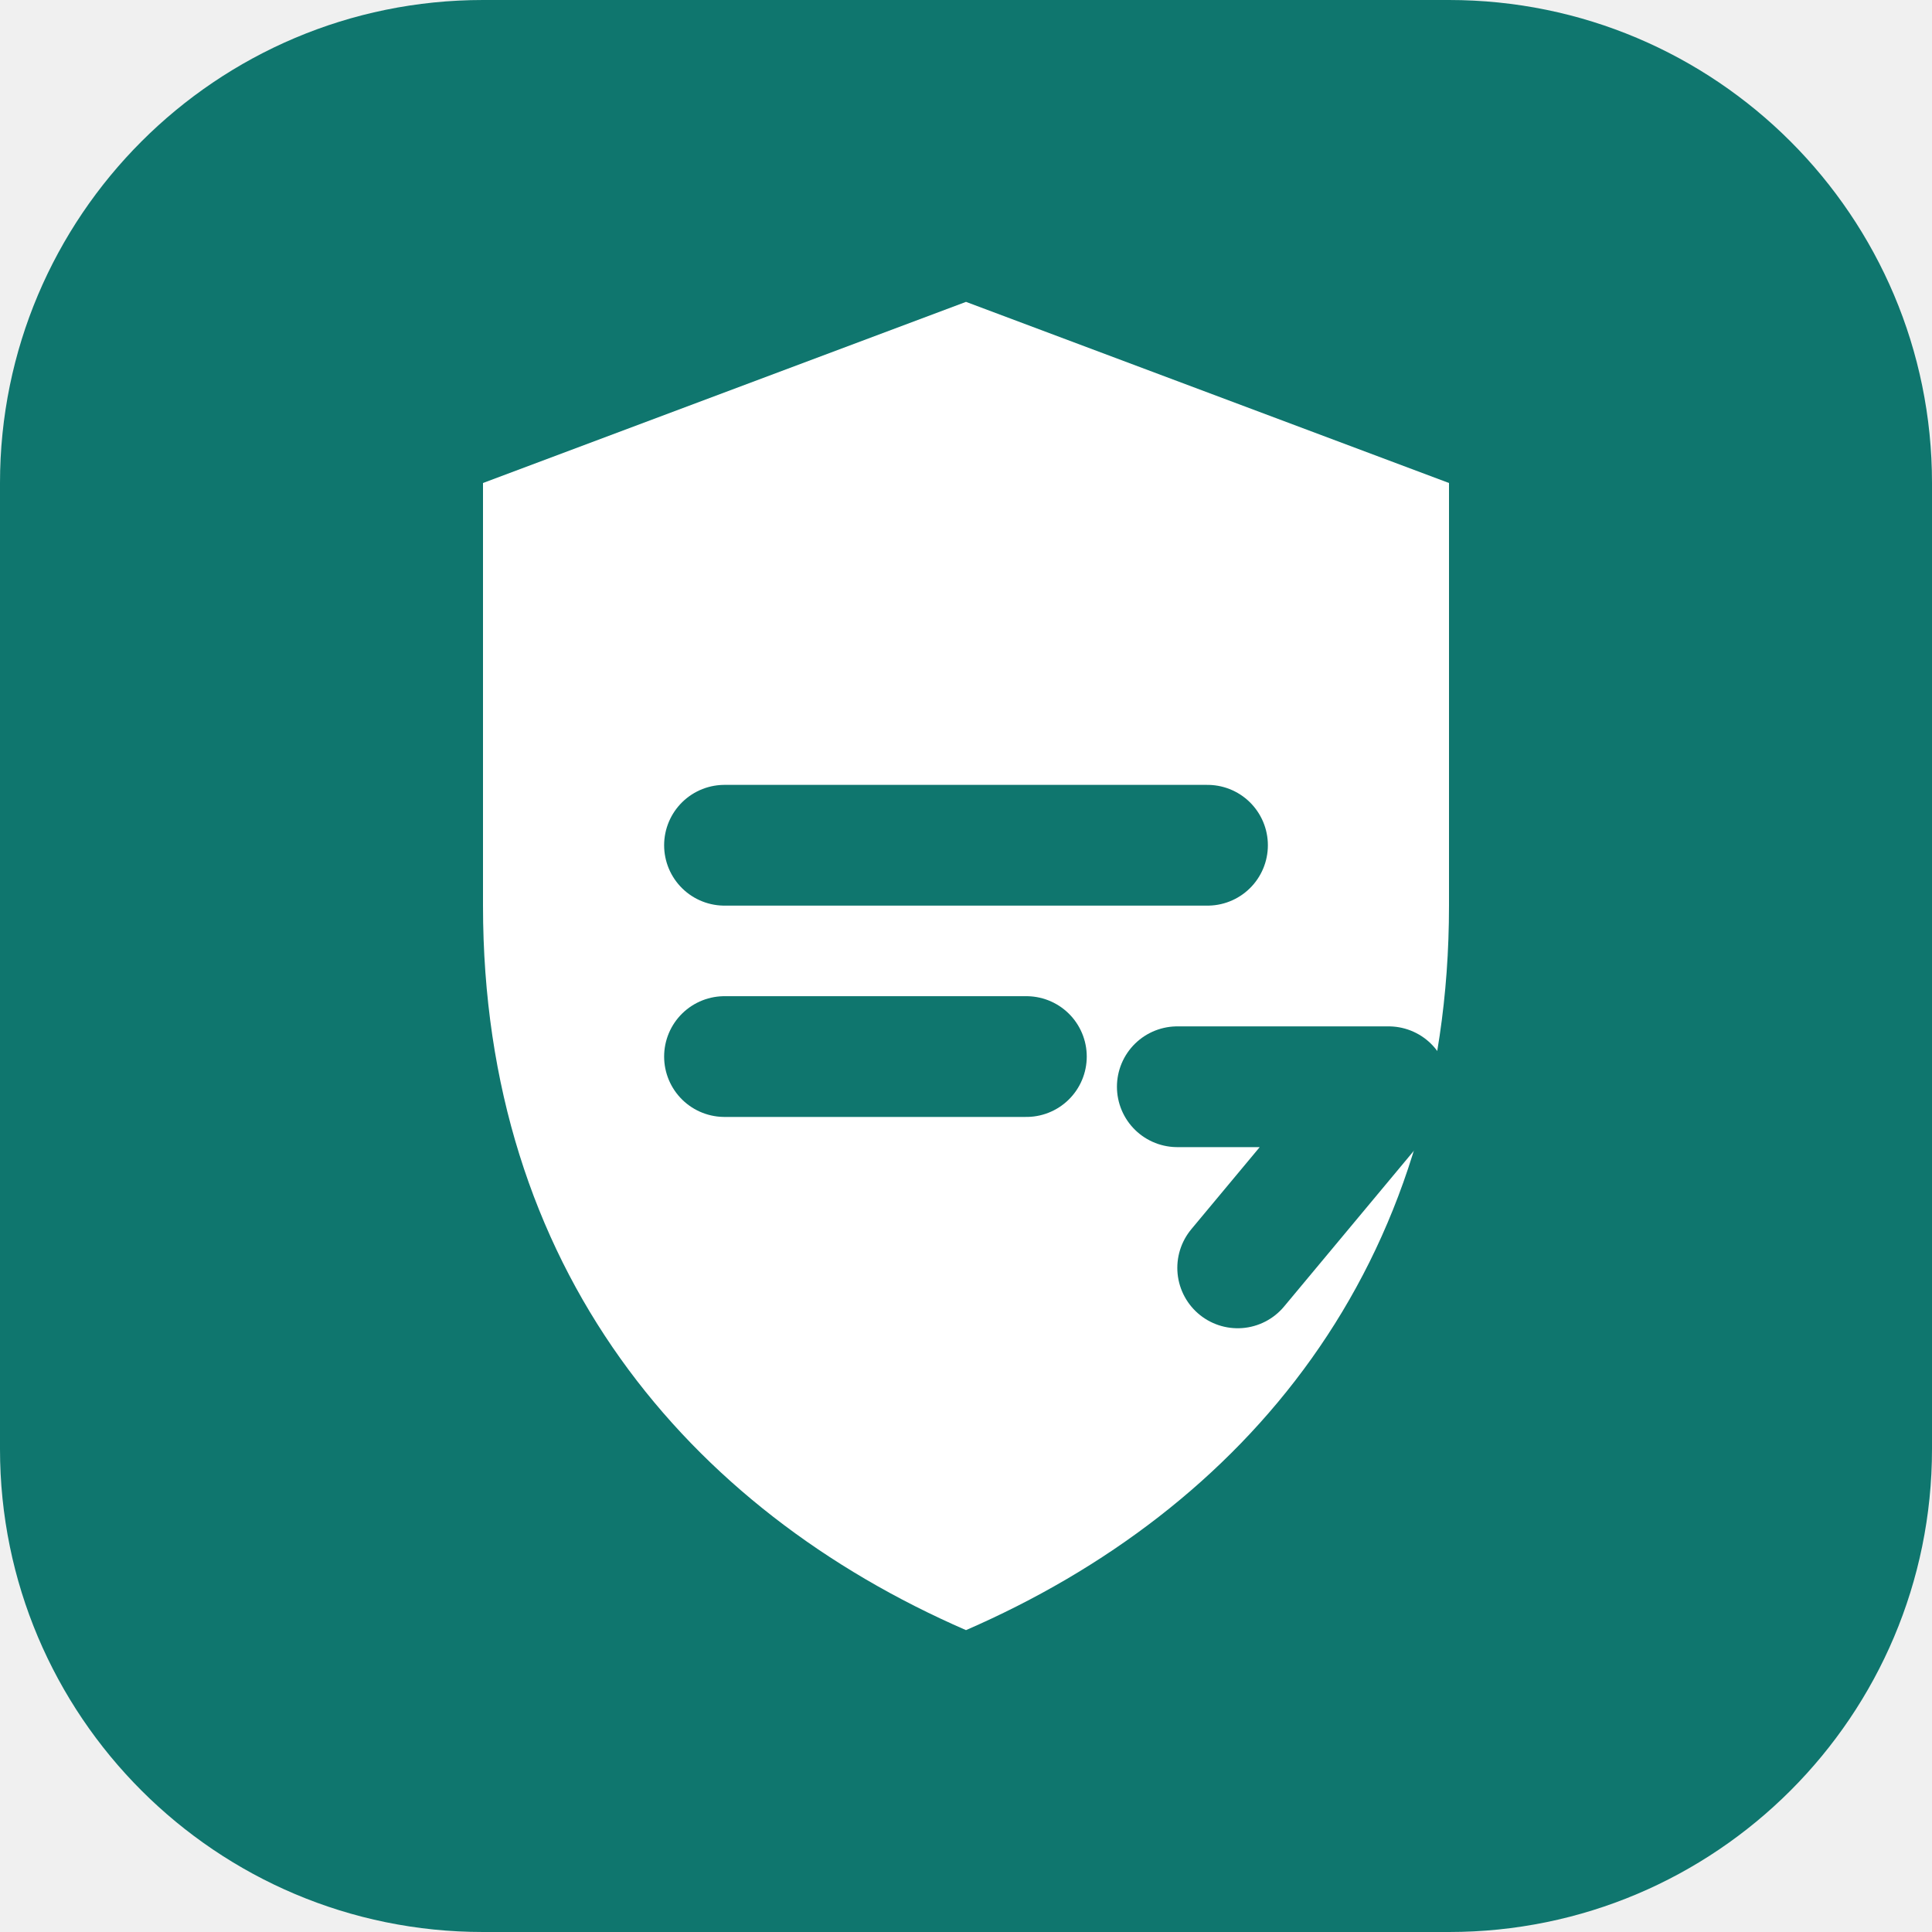
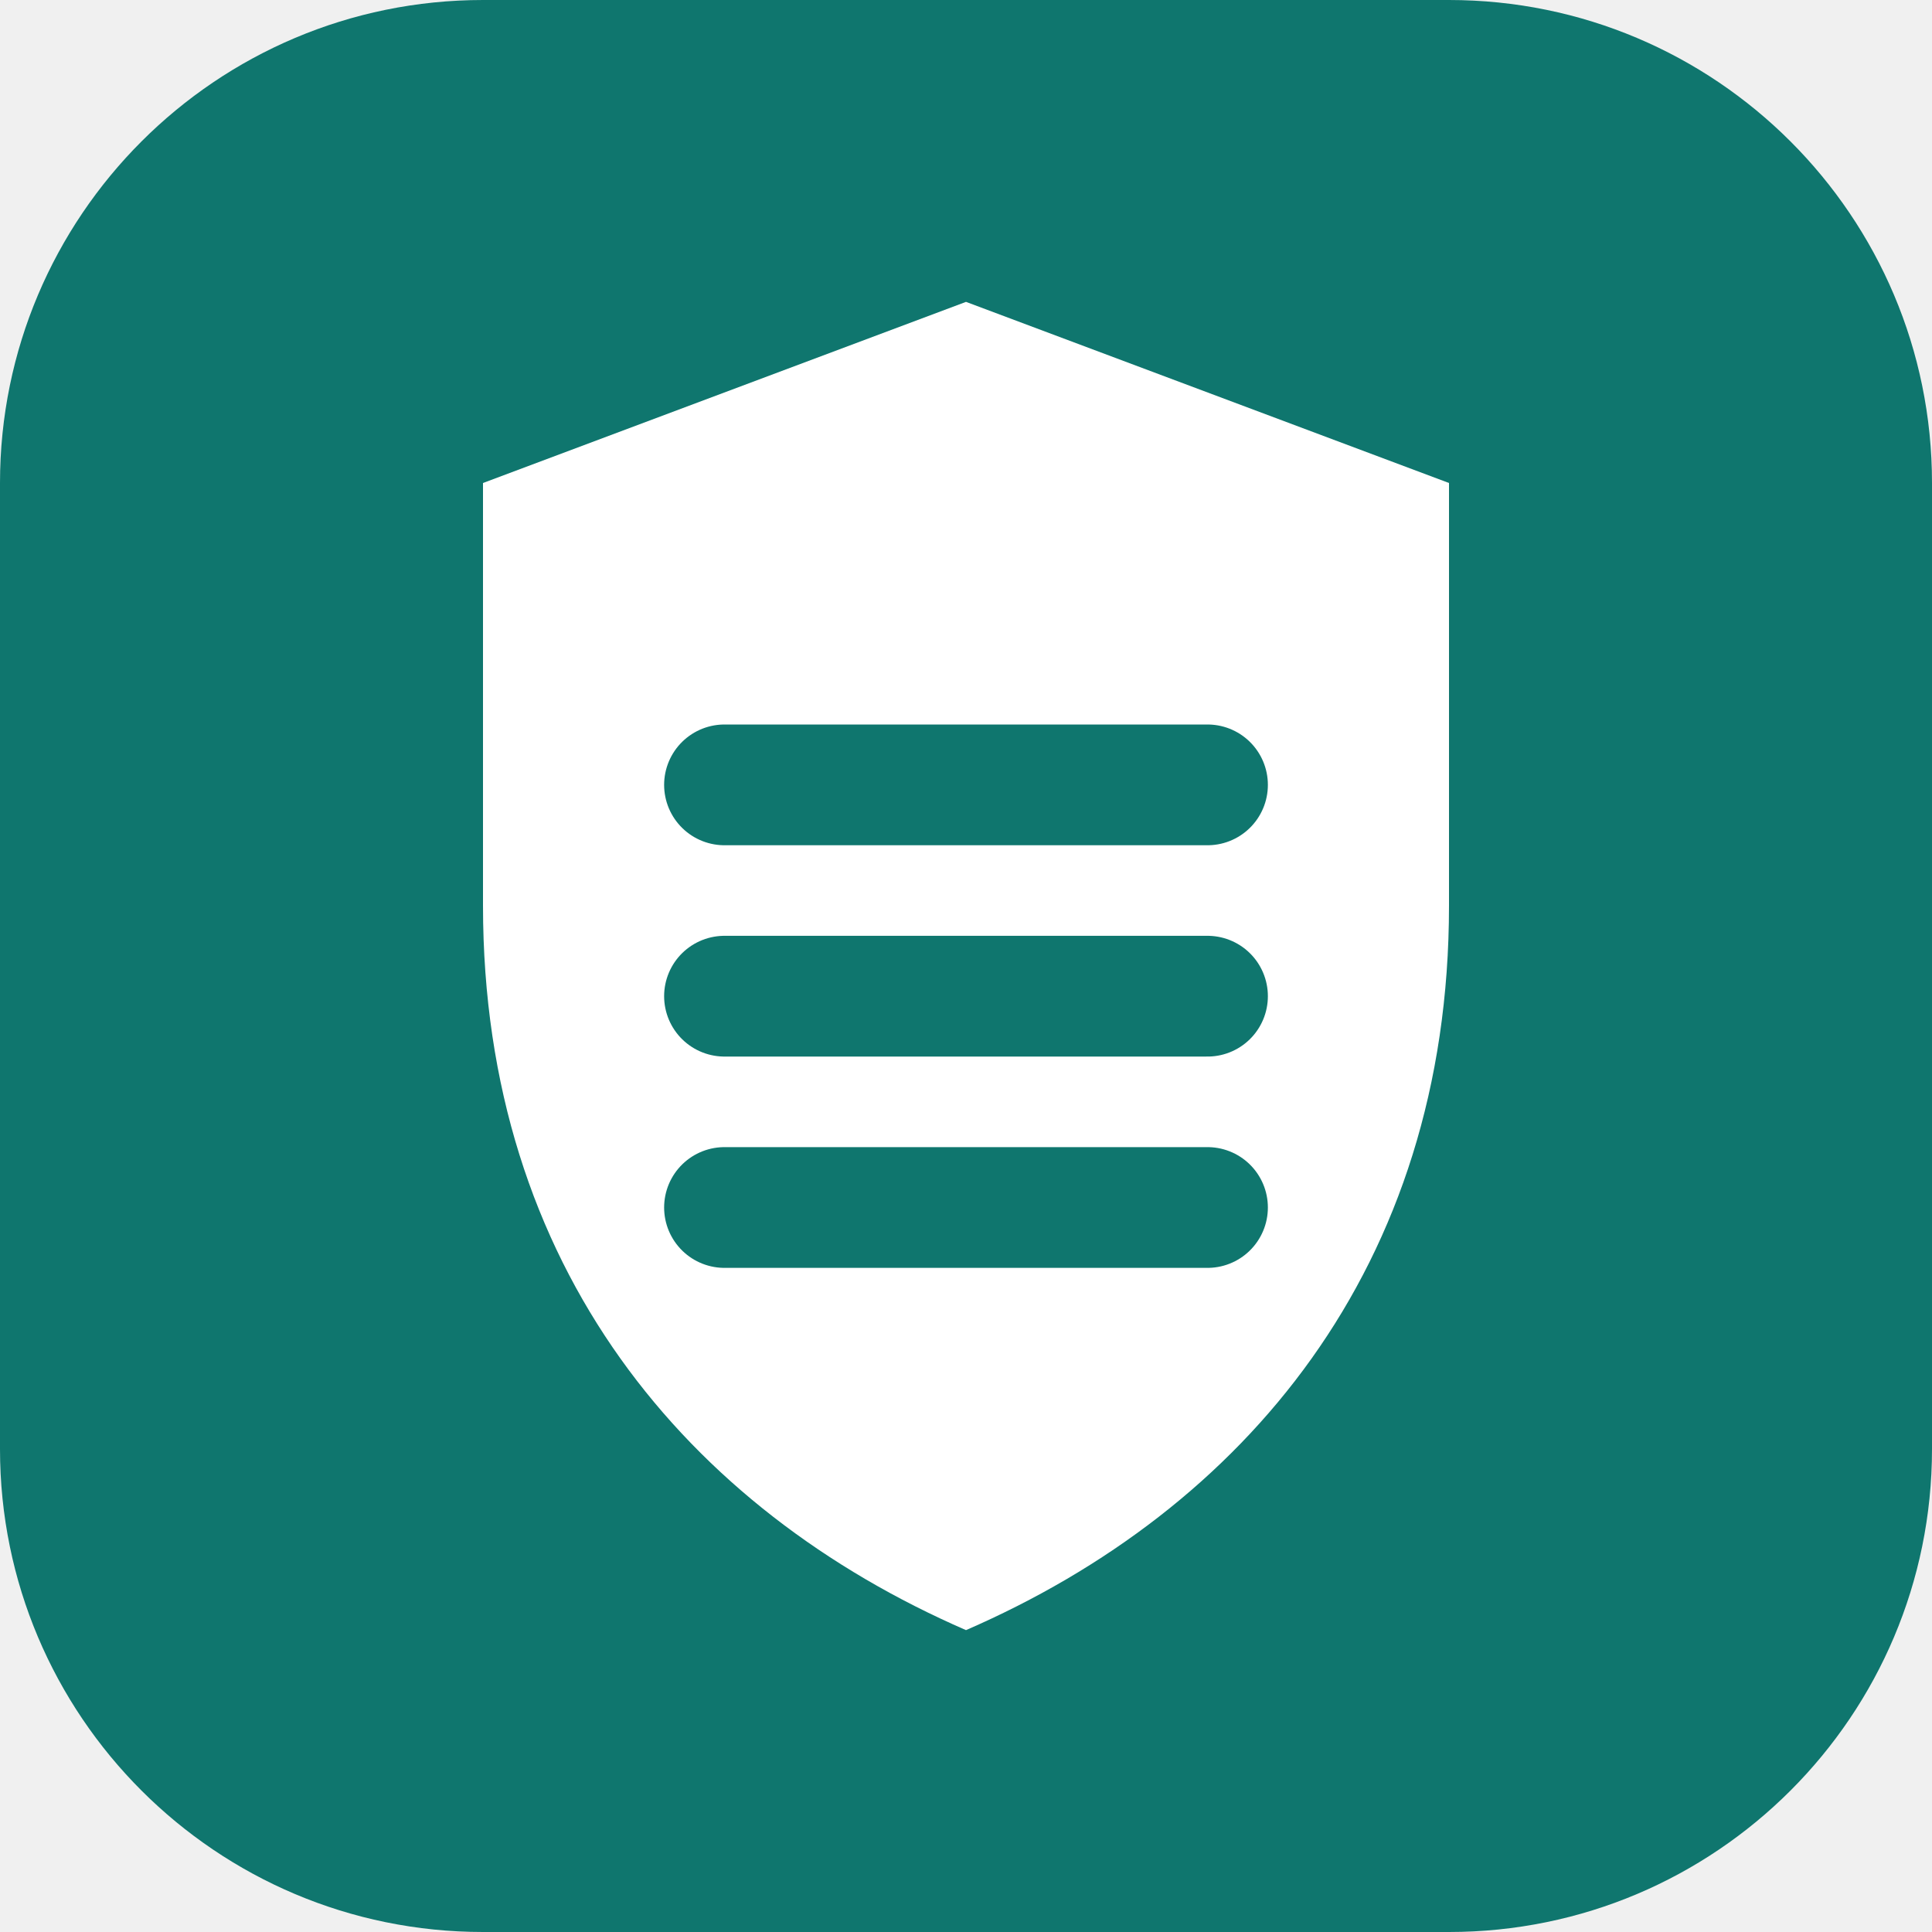
<svg xmlns="http://www.w3.org/2000/svg" viewBox="0 0 64 64" role="img" aria-label="安全传输文本内容">
  <rect width="64" height="64" rx="16" fill="#0f766e" />
  <path d="M32 10 48 16v14c0 12-6.8 20-16 24-9.2-4-16-12-16-24V16l16-6Z" fill="#ffffff" />
-   <path d="M24 28h16M24 35h10" stroke="#0f766e" stroke-width="4" stroke-linecap="round" />
-   <path d="M39 36h7l-5 6" fill="none" stroke="#0f766e" stroke-width="4" stroke-linecap="round" stroke-linejoin="round" />
+   <path d="M24 26h16M24 33h16M24 40h16" stroke="#0f766e" stroke-width="4" stroke-linecap="round" />
</svg>
